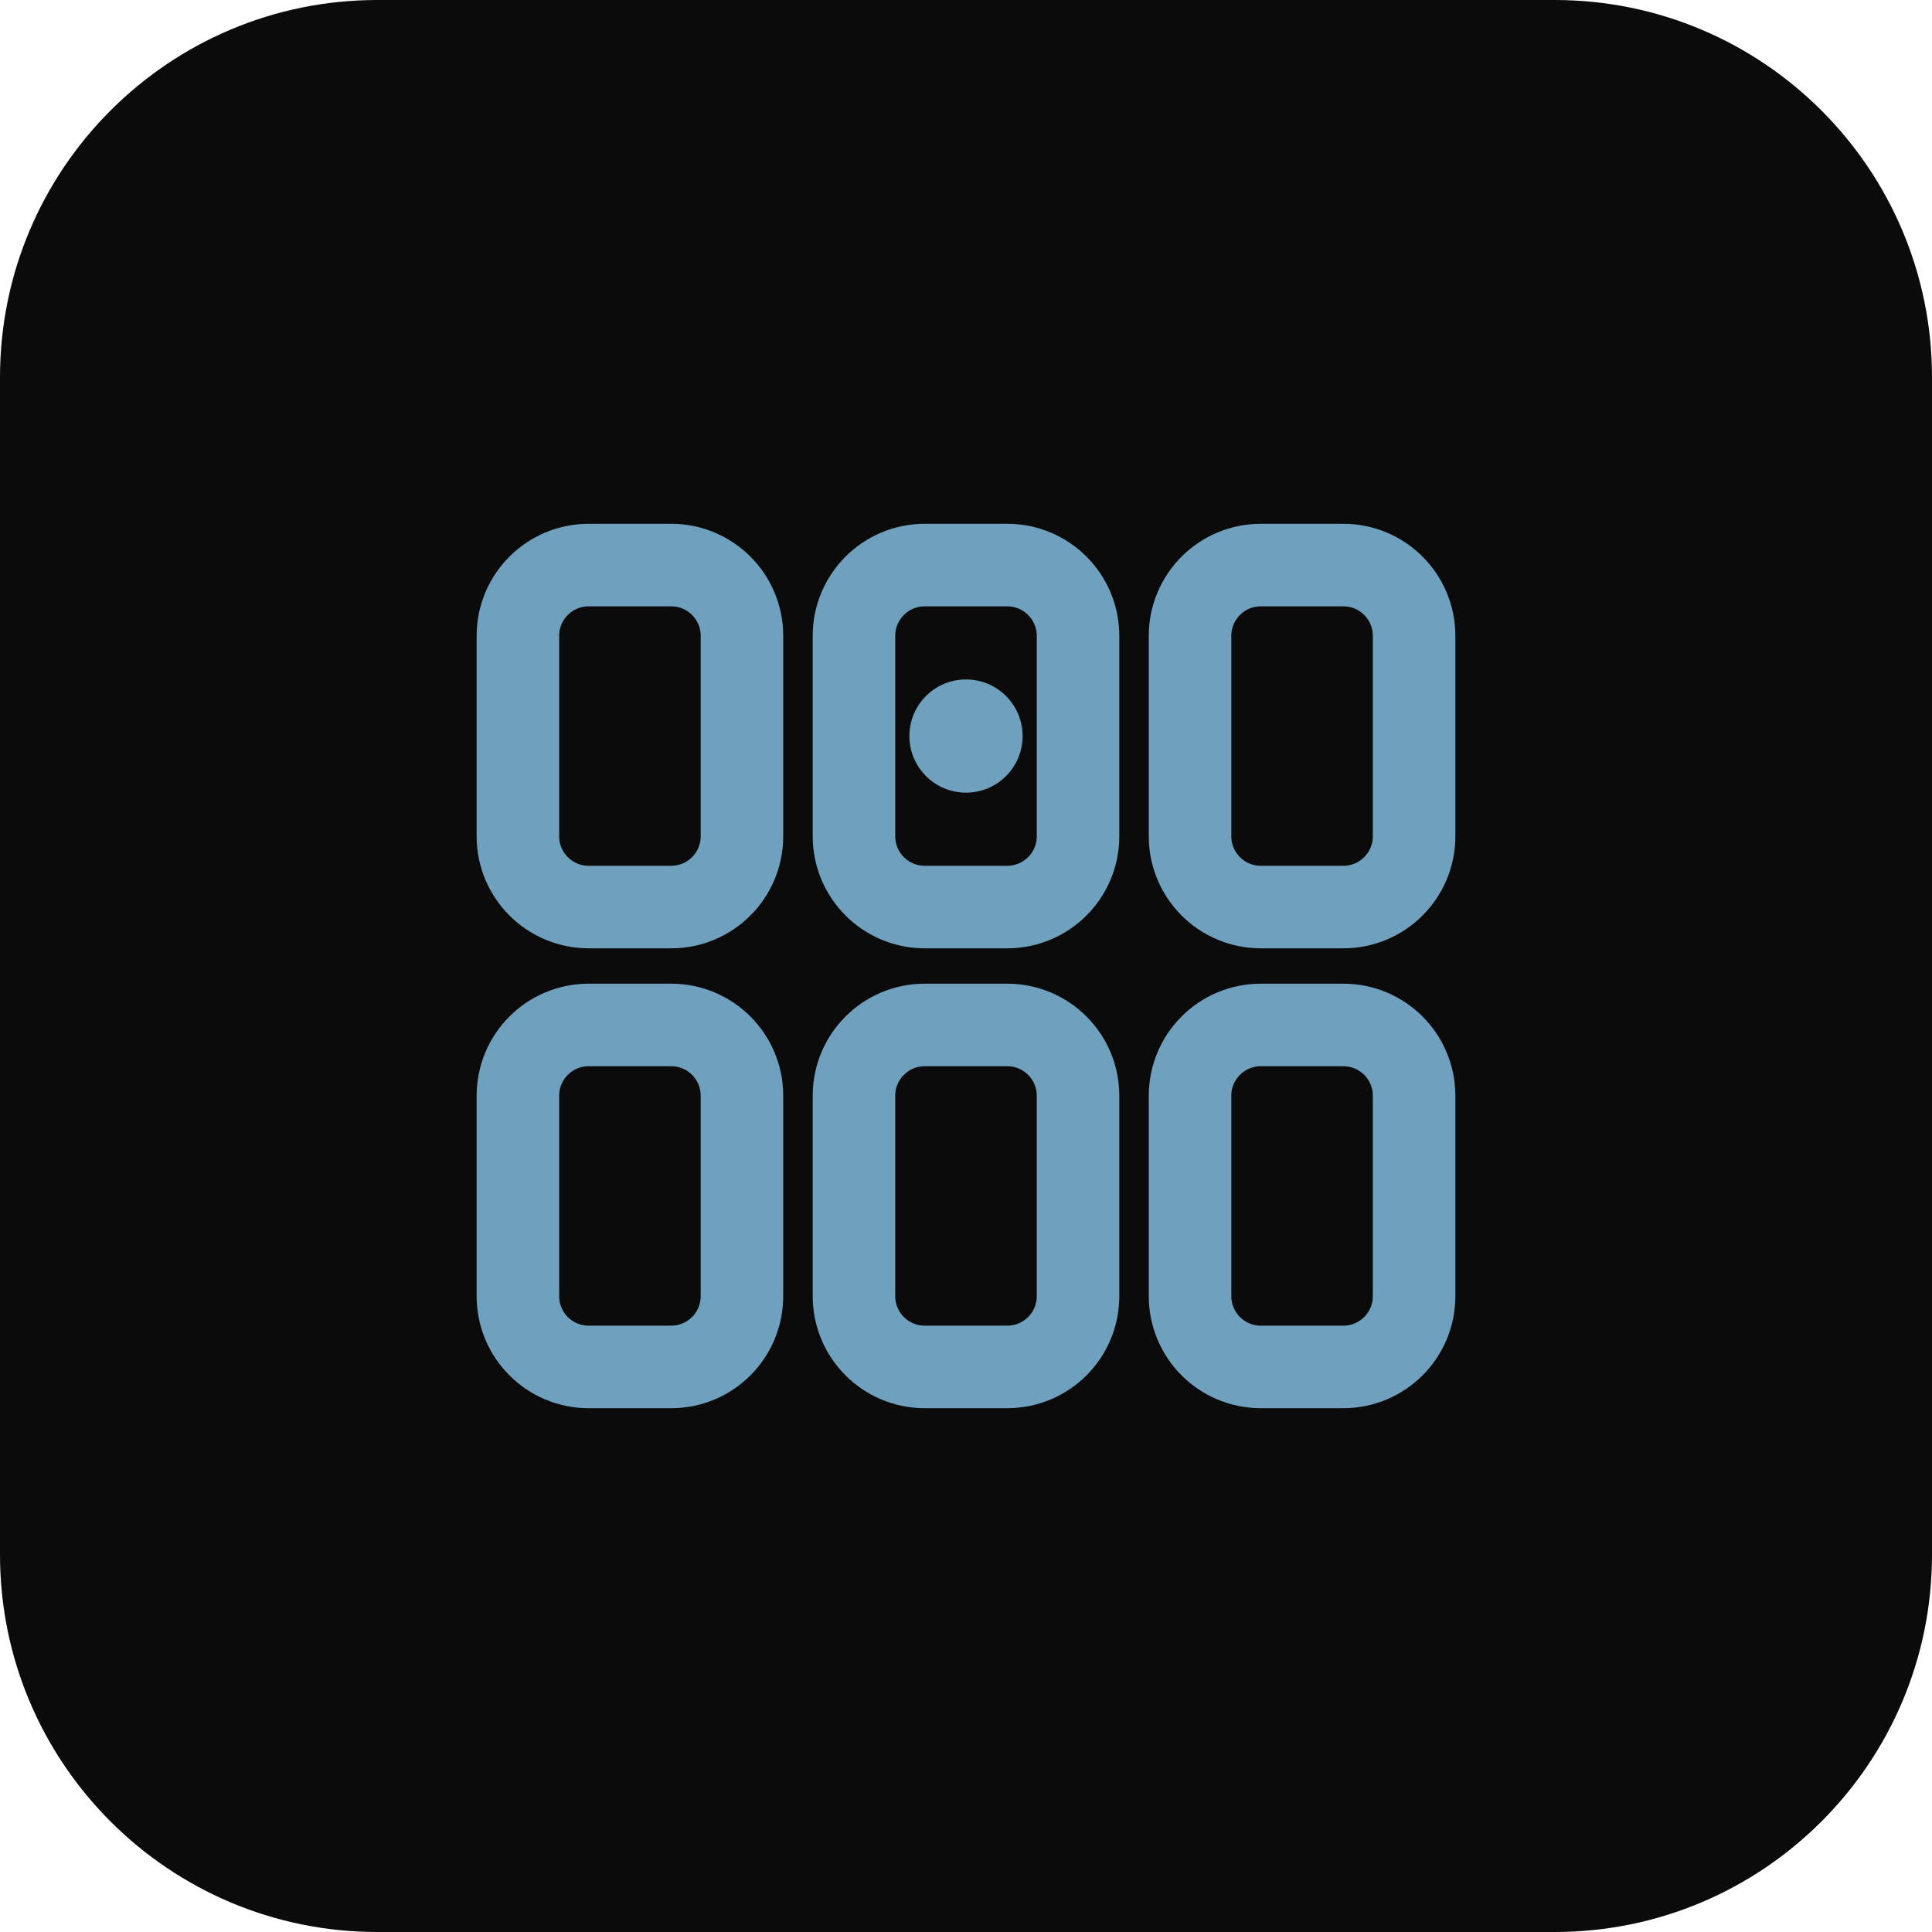
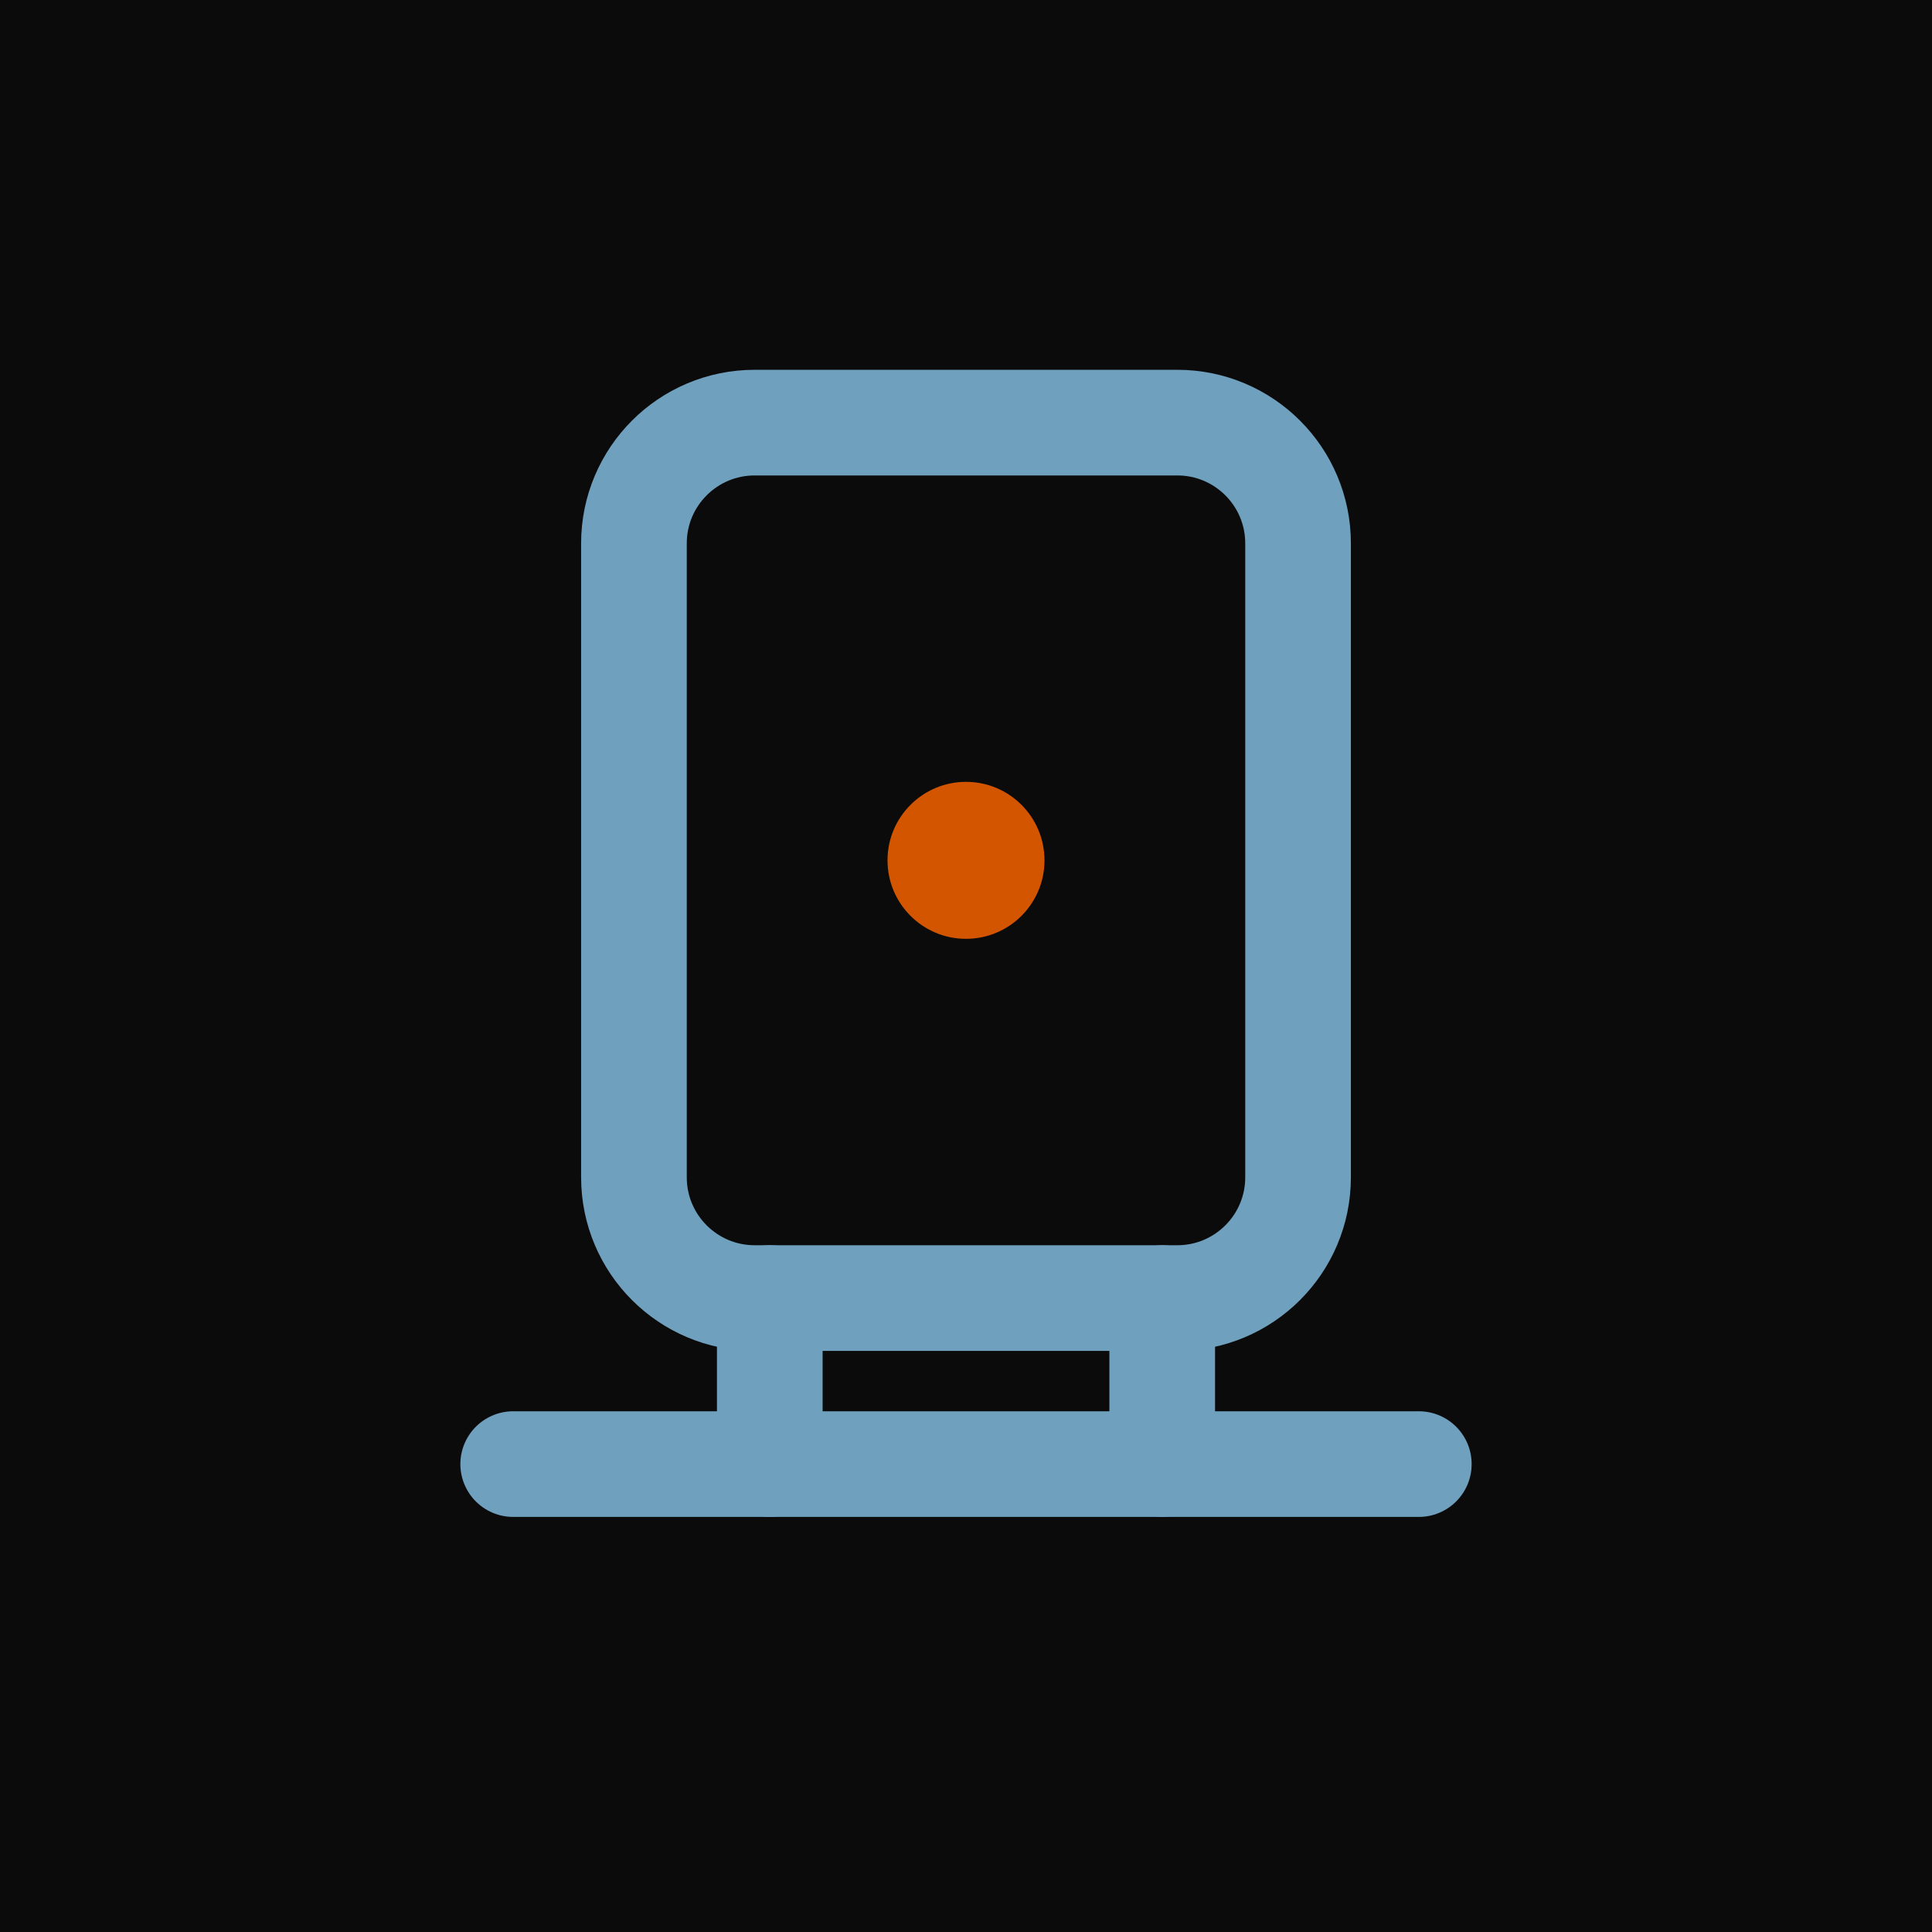
- <svg xmlns="http://www.w3.org/2000/svg" viewBox="0 0 512 512" width="512" height="512">
-   <rect width="512" height="512" rx="100" fill="#0B0B0B" />
-   <g transform="translate(106, 106) scale(12.5)" fill="none" stroke="#6FA0BE" stroke-width="1.75" stroke-linecap="round" stroke-linejoin="round">
-     <rect x="2.5" y="3.5" width="4.75" height="7.25" rx="1.5" />
-     <rect x="9.625" y="3.5" width="4.75" height="7.25" rx="1.5" />
-     <rect x="16.75" y="3.5" width="4.75" height="7.25" rx="1.5" />
-     <rect x="2.5" y="13.25" width="4.75" height="7.25" rx="1.5" />
-     <rect x="9.625" y="13.25" width="4.75" height="7.25" rx="1.5" />
-     <rect x="16.75" y="13.25" width="4.75" height="7.25" rx="1.5" />
-     <circle cx="12" cy="7.125" r="1.2" fill="#6FA0BE" stroke="none" />
+ <svg xmlns="http://www.w3.org/2000/svg" viewBox="0 0 512 512" width="512" height="512" fill="none">
+   <rect width="512" height="512" fill="#0B0B0B" />
+   <g transform="translate(64, 64) scale(16)">
+     <rect x="6.5" y="3" width="11" height="14.5" rx="2" stroke="#6FA0BE" stroke-width="1.75" stroke-linecap="round" stroke-linejoin="round" />
+     <line x1="4.5" y1="20.25" x2="19.5" y2="20.25" stroke="#6FA0BE" stroke-width="1.75" stroke-linecap="round" />
+     <line x1="8.75" y1="17.5" x2="8.75" y2="20.25" stroke="#6FA0BE" stroke-width="1.75" stroke-linecap="round" />
+     <line x1="15.25" y1="17.5" x2="15.25" y2="20.25" stroke="#6FA0BE" stroke-width="1.75" stroke-linecap="round" />
+     <circle cx="12" cy="10.25" r="1.3" fill="#D45500" stroke="none" />
  </g>
</svg>
